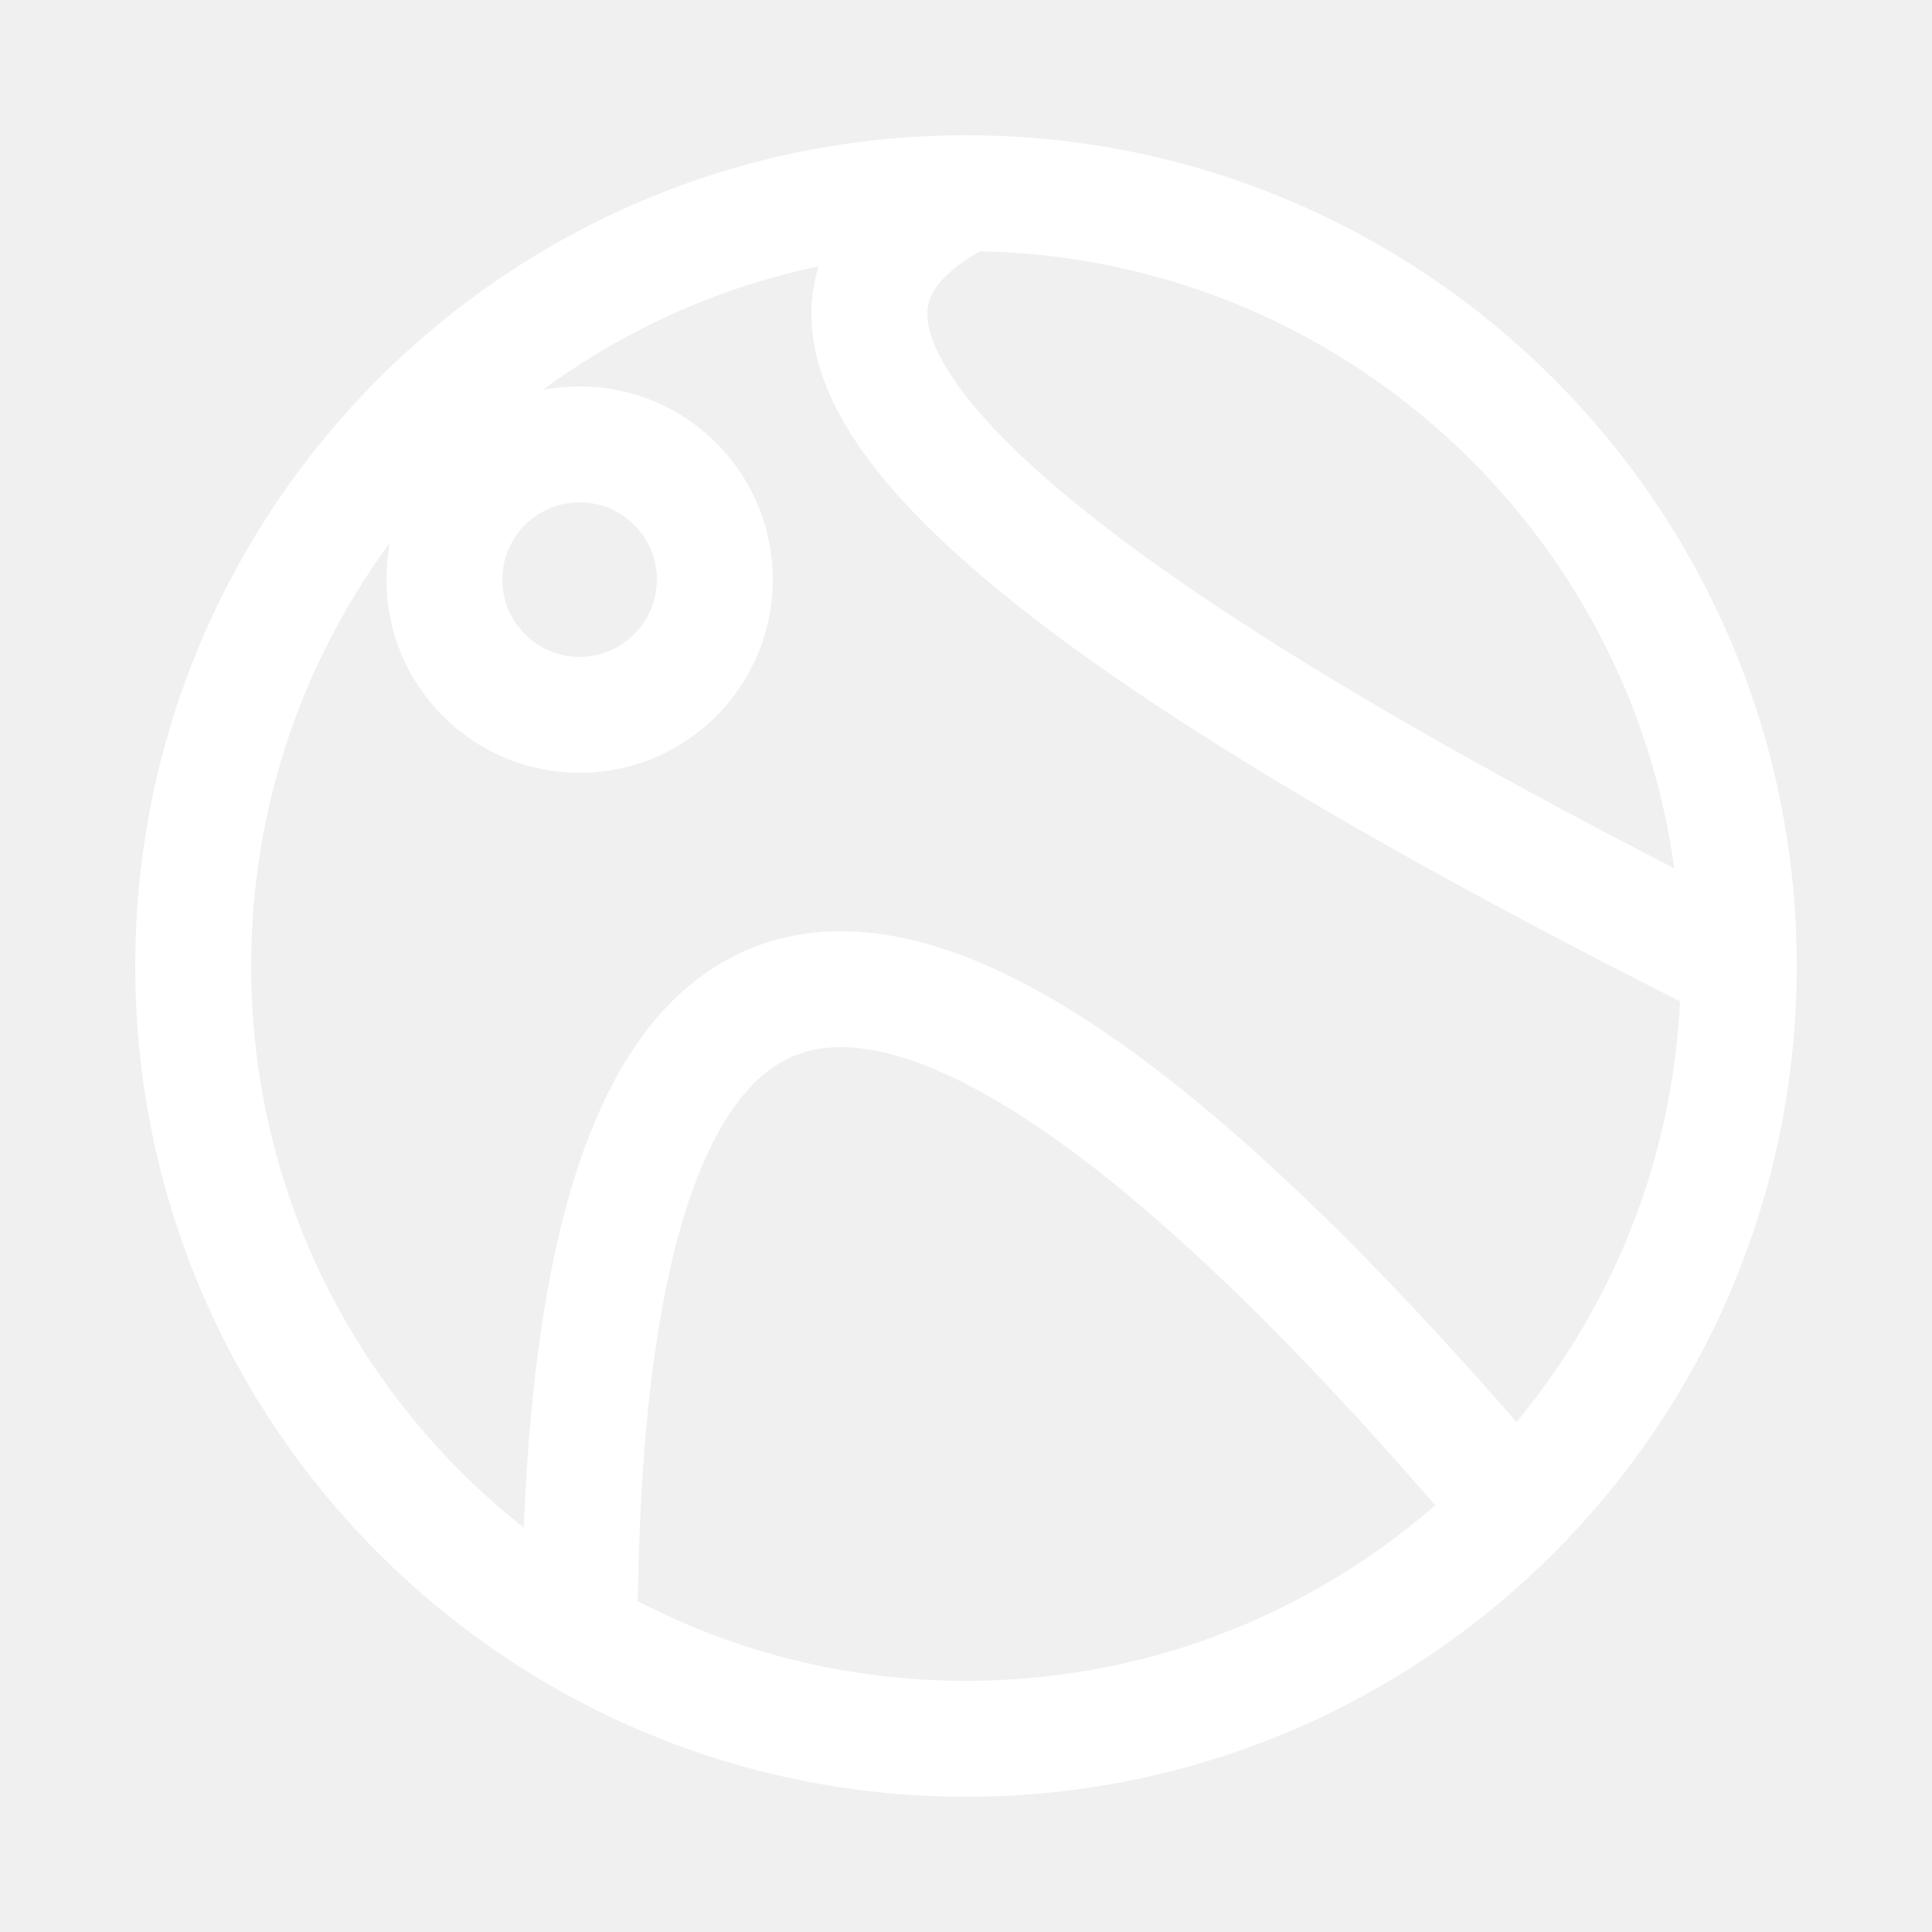
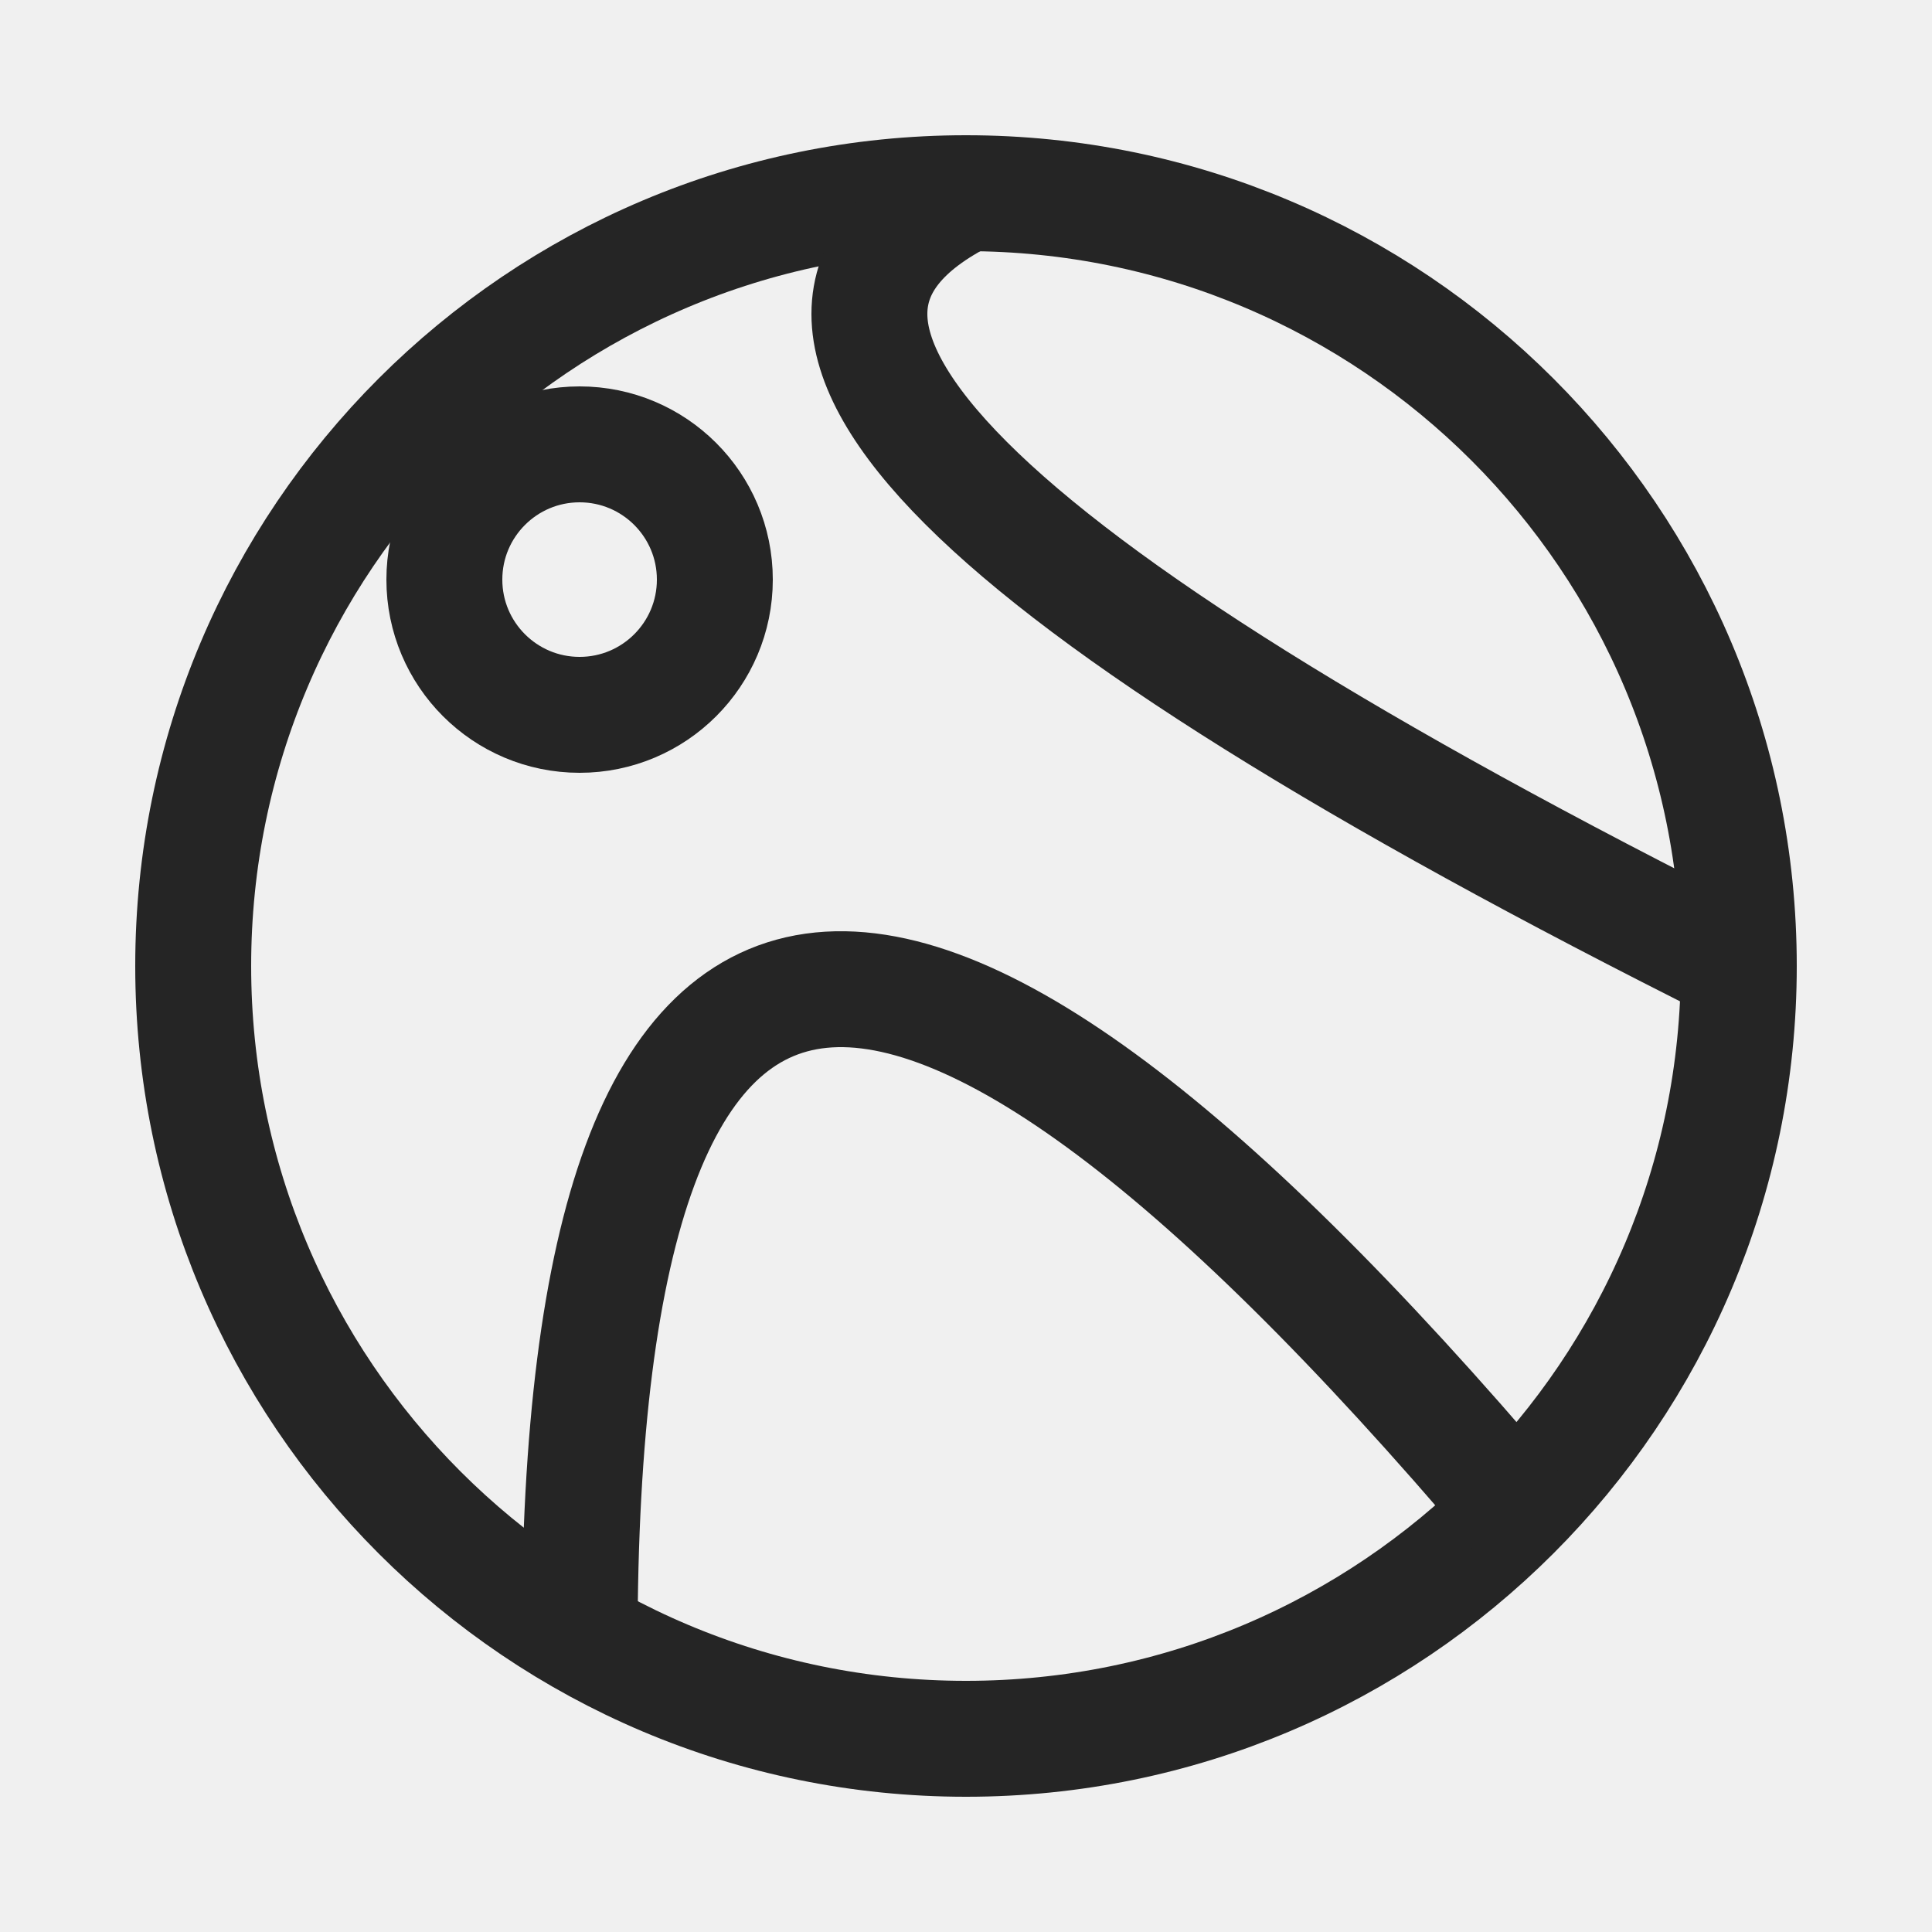
- <svg xmlns="http://www.w3.org/2000/svg" width="100" height="100" stroke="white" stroke-width="6" fill="none">
+ <svg xmlns="http://www.w3.org/2000/svg" width="100" height="100" stroke="#252525" stroke-width="6" fill="none">
  <circle r="40" cx="50" cy="50" />
  <circle r="7" cx="30" cy="30" />
  <path d="M90,50 Q30,20 50,10" />
  <path d="M30,85 Q30,20 80,80" />
</svg>
